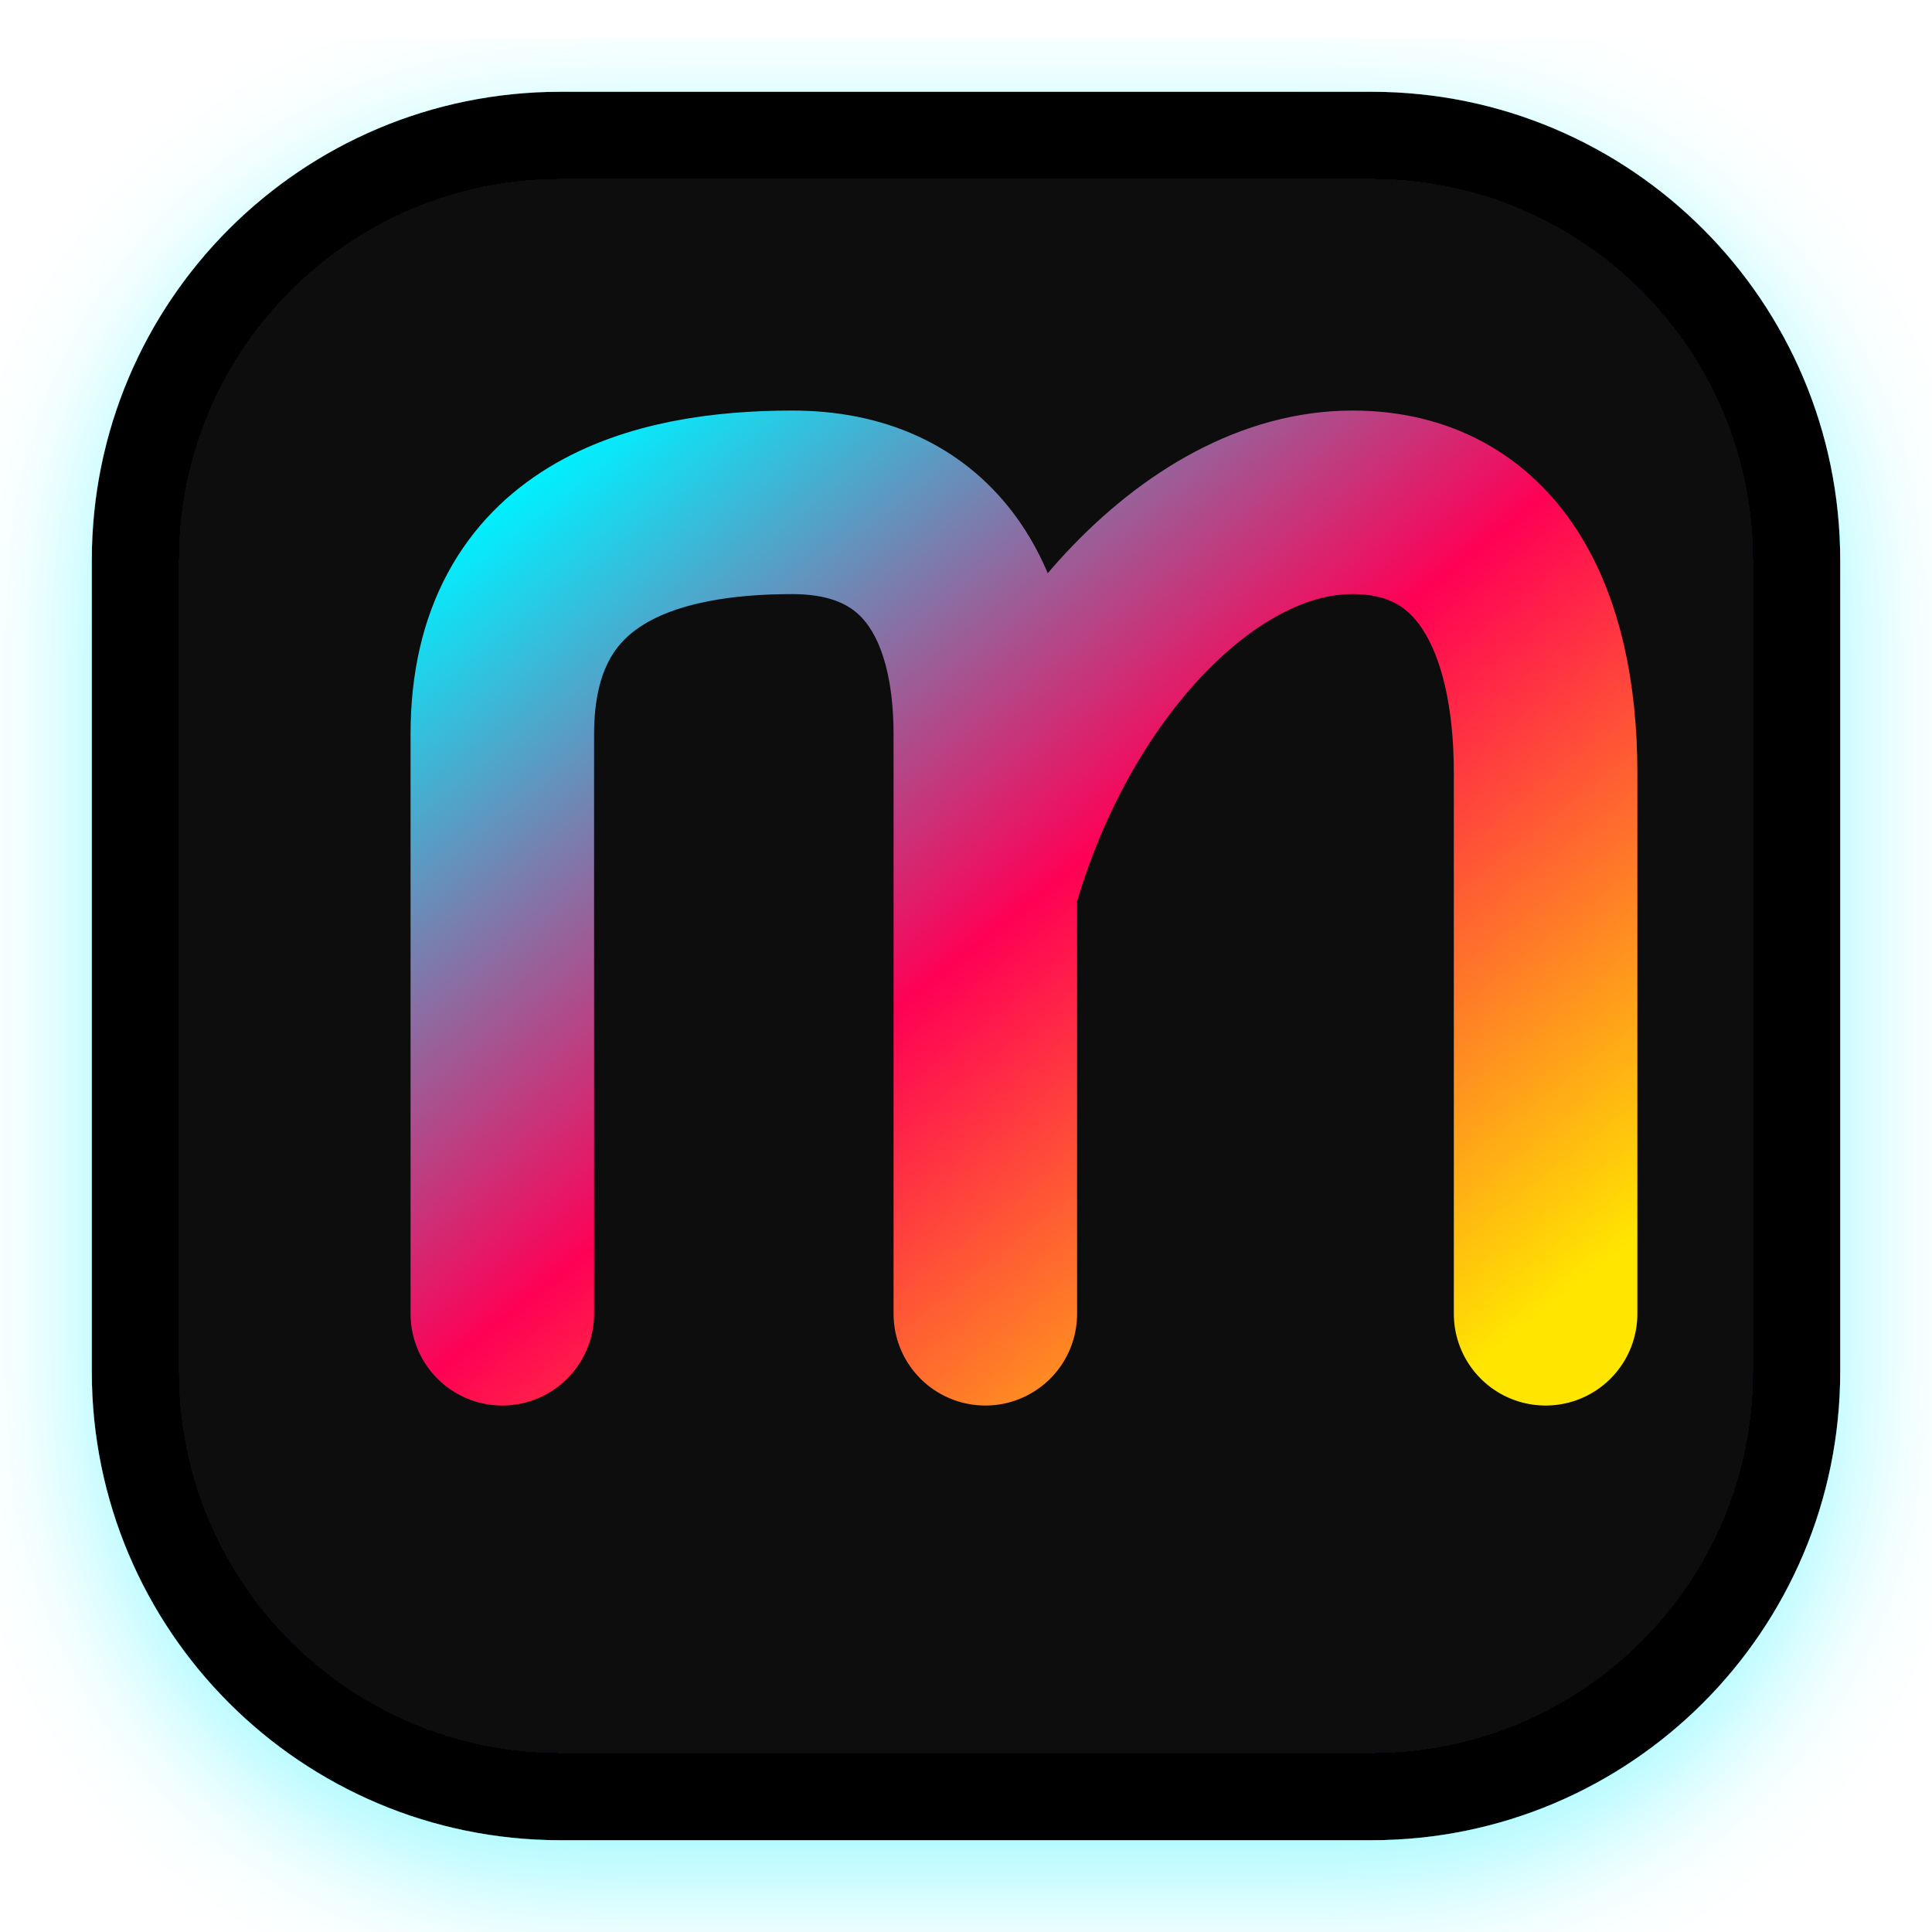
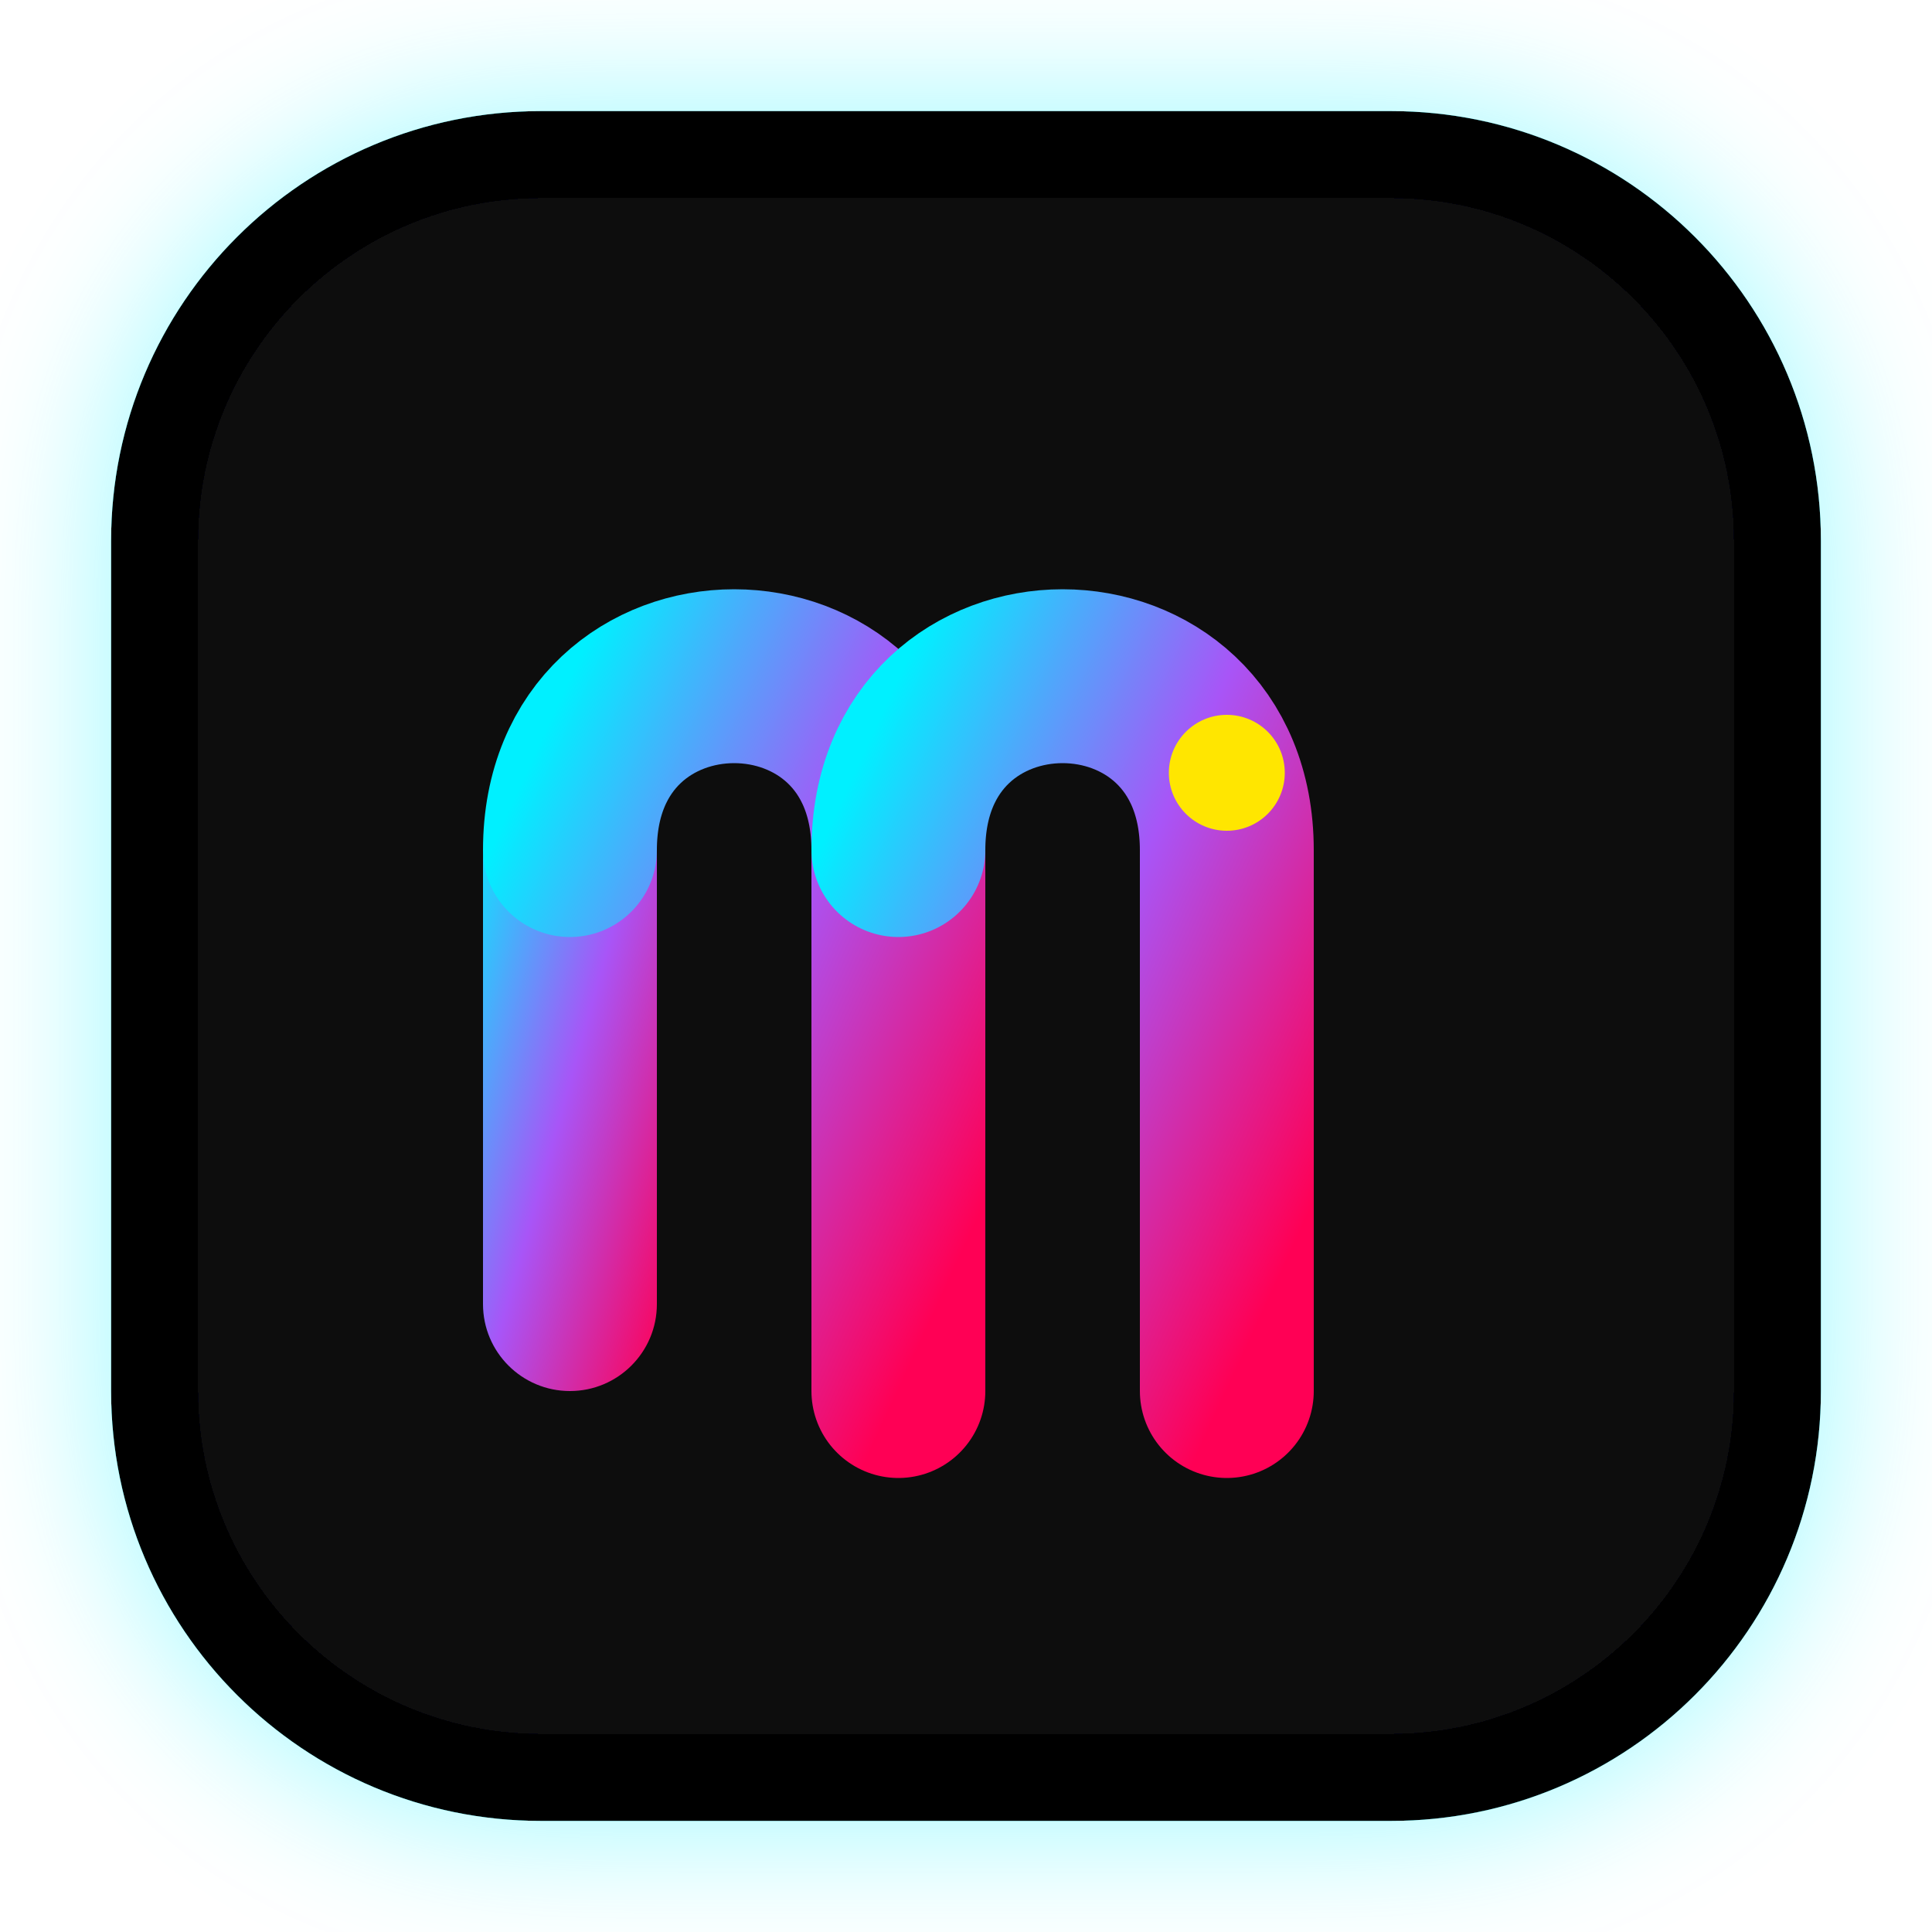
<svg xmlns="http://www.w3.org/2000/svg" viewBox="0 0 100 100" width="100%" height="100%">
  <defs>
-     <linearGradient id="vibeNeonGrad" x1="0%" y1="0%" x2="100%" y2="100%">
+     <linearGradient id="cyberRibbon" x1="0%" y1="0%" x2="100%" y2="100%">
      <stop offset="0%" stop-color="#00f0ff" />
-       <stop offset="50%" stop-color="#ff0055" />
-       <stop offset="100%" stop-color="#ffe600" />
+       <stop offset="50%" stop-color="#a855f7" />
+       <stop offset="100%" stop-color="#ff0055" />
    </linearGradient>
-     <filter id="vibeGlow" x="-20%" y="-20%" width="140%" height="140%">
-       <feDropShadow dx="0" dy="2" stdDeviation="3.5" flood-color="#00f0ff" flood-opacity="0.4" />
+     <filter id="hyperGlow" x="-20%" y="-20%" width="140%" height="140%">
+       <feDropShadow dx="3" dy="3" stdDeviation="0" flood-color="#000000" />
+       <feDropShadow dx="0" dy="0" stdDeviation="4" flood-color="#00f0ff" flood-opacity="0.4" />
    </filter>
  </defs>
-   <rect x="7" y="7" width="86" height="86" rx="22" fill="#09090d" stroke="#000000" stroke-width="4.5" filter="url(#vibeGlow)" />
-   <path d="M 26 68 V 38 C 26 28 34 26 41 26 C 48 26 51 31 51 38 V 68 M 51 46 C 54 35 62 26 70 26 C 77 26 80 32 80 40 V 68" fill="none" stroke="url(#vibeNeonGrad)" stroke-width="9.5" stroke-linecap="round" stroke-linejoin="round" />
+   <rect x="8" y="8" width="84" height="84" rx="20" fill="#09090e" stroke="#000000" stroke-width="4.5" filter="url(#hyperGlow)" />
+   <rect x="25" y="40" width="9" height="32" rx="4.5" fill="url(#cyberRibbon)" />
+   <path d="M 29.5 44 C 29.5 32 46.5 32 46.5 44 V 72" fill="none" stroke="url(#cyberRibbon)" stroke-width="9" stroke-linecap="round" />
+   <path d="M 46.5 44 C 46.5 32 63.5 32 63.5 44 V 72" fill="none" stroke="url(#cyberRibbon)" stroke-width="9" stroke-linecap="round" />
+   <circle cx="63.5" cy="40" r="3" fill="#ffe600" />
</svg>
